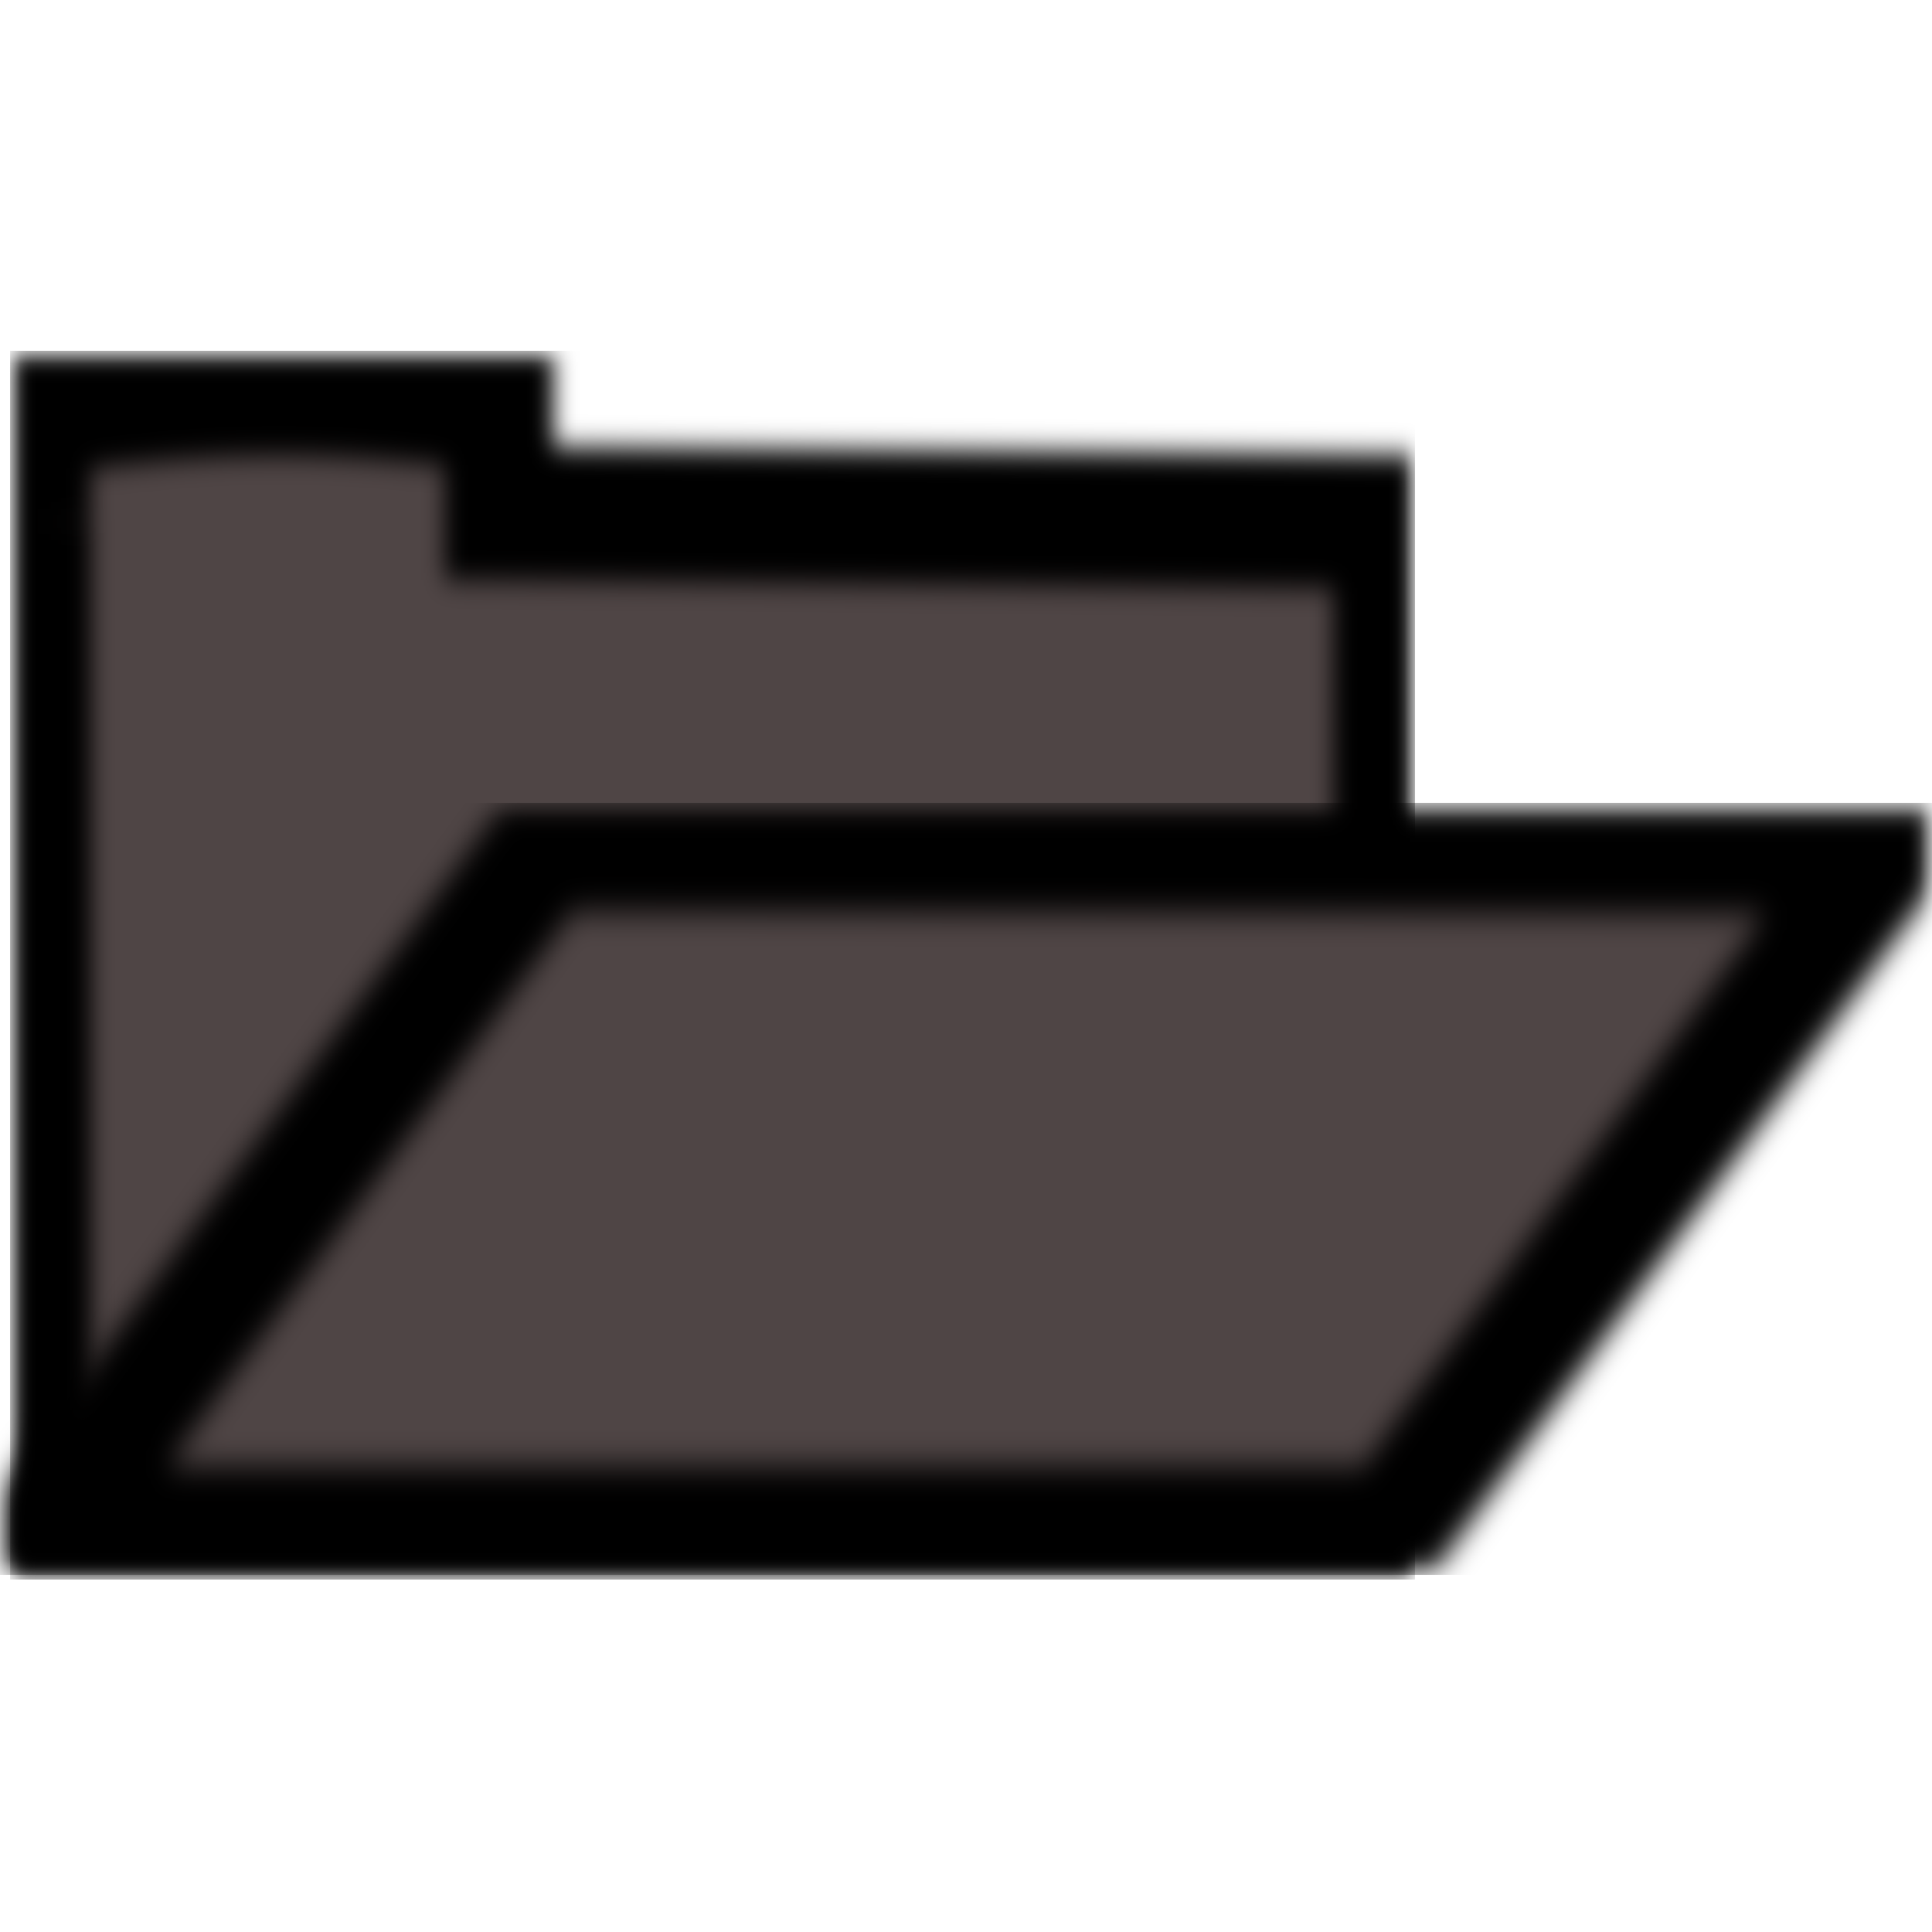
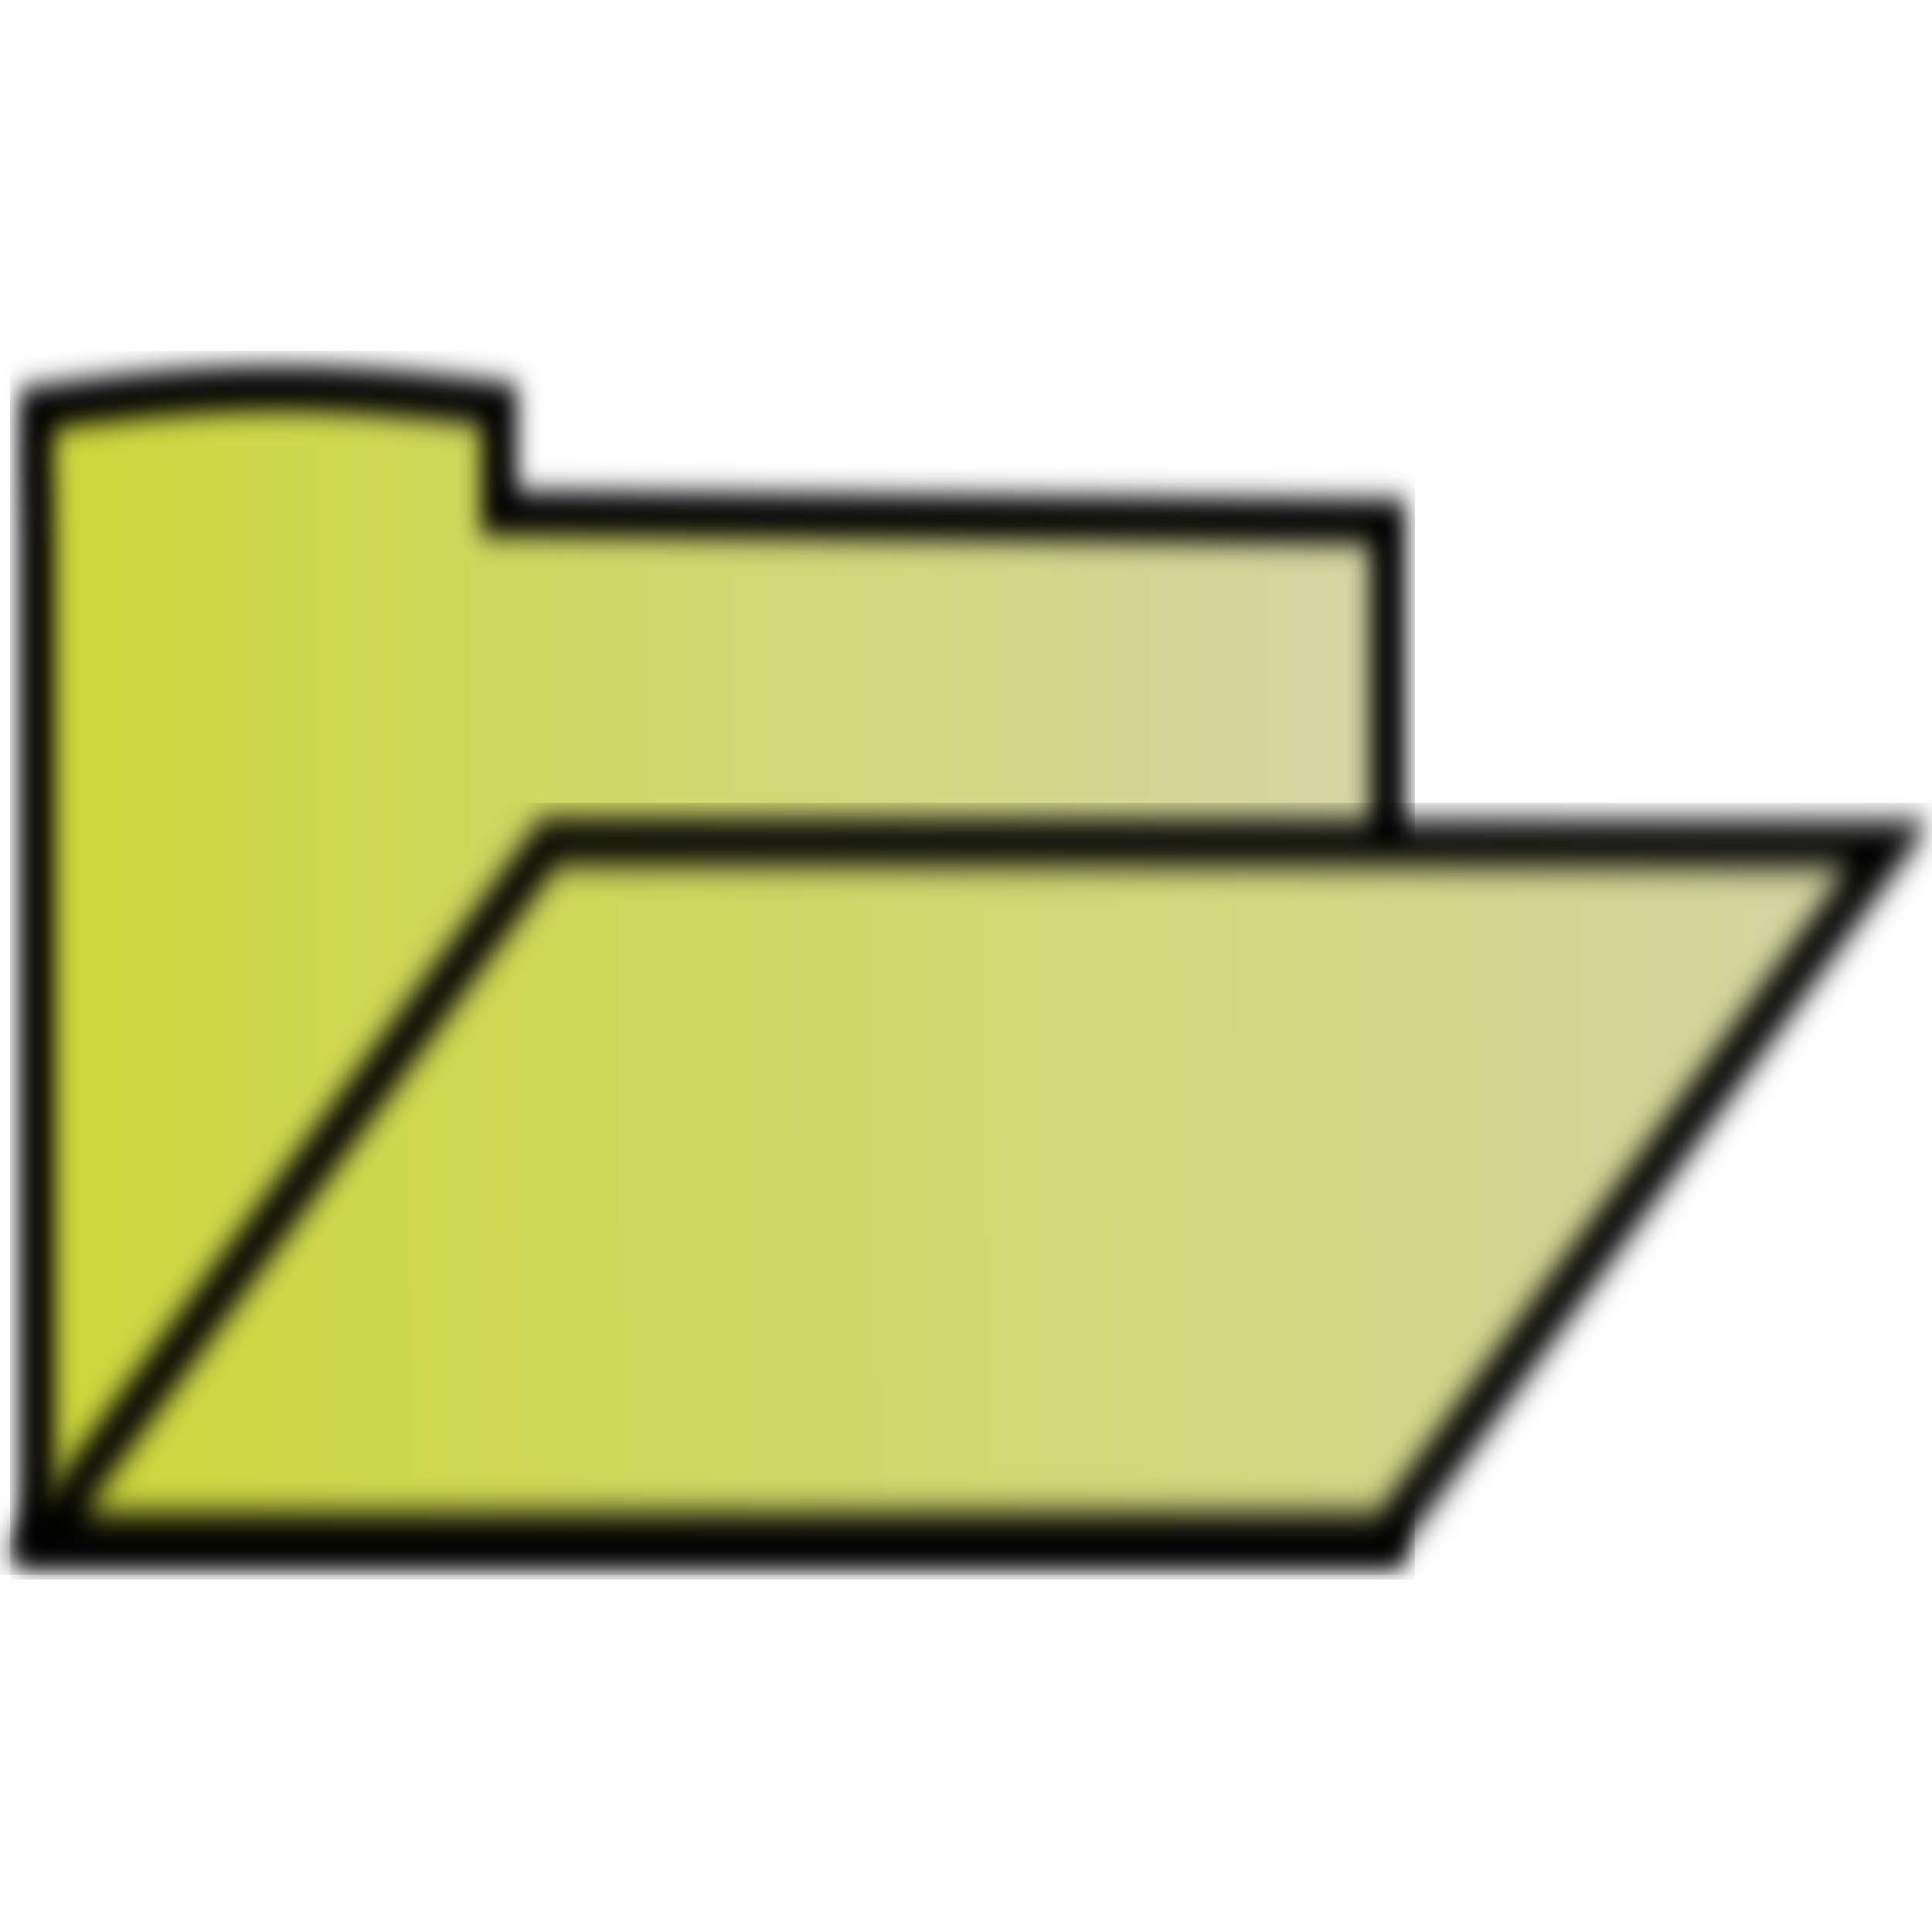
- <svg xmlns="http://www.w3.org/2000/svg" xmlns:ns1="http://www.openswatchbook.org/uri/2009/osb" width="96" height="96" viewBox="0 0 96 96" id="svg2" version="1.1">
+ <svg xmlns="http://www.w3.org/2000/svg" xmlns:ns1="http://www.openswatchbook.org/uri/2009/osb" xmlns:xlink="http://www.w3.org/1999/xlink" width="96" height="96" viewBox="0 0 96 96" id="svg2" version="1.1">
  <defs id="defs4">
    <linearGradient id="linearGradient5652" ns1:paint="solid">
      <stop style="stop-color:#cdd838;stop-opacity:1;" offset="0" id="stop5654" />
    </linearGradient>
+     <linearGradient xlink:href="#linearGradient5902" id="linearGradient5908" x1="74.857" y1="320.934" x2="205.857" y2="320.934" gradientUnits="userSpaceOnUse" gradientTransform="translate(167.1629,-1.091425)" />
+     <linearGradient id="linearGradient5902">
+       <stop style="stop-color:#cdd838;stop-opacity:1;" offset="0" id="stop5904" />
+       <stop style="stop-color:#d4d6a7;stop-opacity:1" offset="1" id="stop5906" />
+     </linearGradient>
    <filter style="color-interpolation-filters:sRGB" id="filter5926" x="-0.019" width="1.039" y="-0.032" height="1.063">
      <feGaussianBlur stdDeviation="1.05" id="feGaussianBlur5928" />
    </filter>
+     <linearGradient xlink:href="#linearGradient5902" id="linearGradient4161" x1="225" y1="407.725" x2="410.524" y2="407.725" gradientUnits="userSpaceOnUse" />
    <filter style="color-interpolation-filters:sRGB" id="filter5882" x="-0.015" width="1.031" y="-0.055" height="1.11">
      <feGaussianBlur stdDeviation="1.151" id="feGaussianBlur5884" />
    </filter>
  </defs>
  <g id="layer1" transform="translate(0,-956.3622)">
-     <path style="fill:#4f4545;fill-opacity:1;fill-rule:evenodd;stroke:#000000;stroke-width:10.479;stroke-linecap:butt;stroke-linejoin:miter;stroke-opacity:1;filter:url(#filter5926);stroke-miterlimit:4;stroke-dasharray:none" d="m 242.52,279.842 0,80 130,0 0,-80 -85.506,-0.66 0,-8.495 c -16.406,-1.684 -26.768,-1.8 -44.494,0.316 -0.174,3.378 0,8.839 0,8.839" id="path4140" transform="matrix(0.5164897,0,0,0.6348034,-123.4379,804.6333)" />
-     <path style="fill:#4f4545;fill-opacity:1;fill-rule:nonzero;stroke:#000000;stroke-width:10.088;stroke-linecap:butt;stroke-linejoin:miter;stroke-opacity:1;filter:url(#filter5882);stroke-miterlimit:4;stroke-dasharray:none" d="m 227.762,432.814 h 130 l 50,-50 -129.643,-0.179 z" id="path4157" transform="matrix(0.5139274,0,0.01174065,0.6883853,-120.0936,734.7677)" />
+     <path style="fill:url(#linearGradient5908);fill-opacity:1;fill-rule:evenodd;stroke:#000000;stroke-width:3.493;stroke-linecap:butt;stroke-linejoin:miter;stroke-opacity:1;filter:url(#filter5926);stroke-miterlimit:4;stroke-dasharray:none" d="m 242.52,279.842 0,80 130,0 0,-80 -85.506,-0.66 0,-8.495 c -16.406,-1.684 -26.768,-1.8 -44.494,0.316 -0.174,3.378 0,8.839 0,8.839" id="path4140" transform="matrix(0.5164897,0,0,0.6348034,-123.4379,804.6333)" />
+     <path style="fill:url(#linearGradient4161);fill-opacity:1;fill-rule:nonzero;stroke:#000000;stroke-width:3.363;stroke-linecap:butt;stroke-linejoin:miter;stroke-opacity:1;filter:url(#filter5882);stroke-miterlimit:4;stroke-dasharray:none" d="m 227.762,432.814 130,0 50,-50 -129.643,-0.179 -50.357,50.179 z" id="path4157" transform="matrix(0.5139274,0,0.01174065,0.6883853,-120.0936,734.7677)" />
  </g>
</svg>
